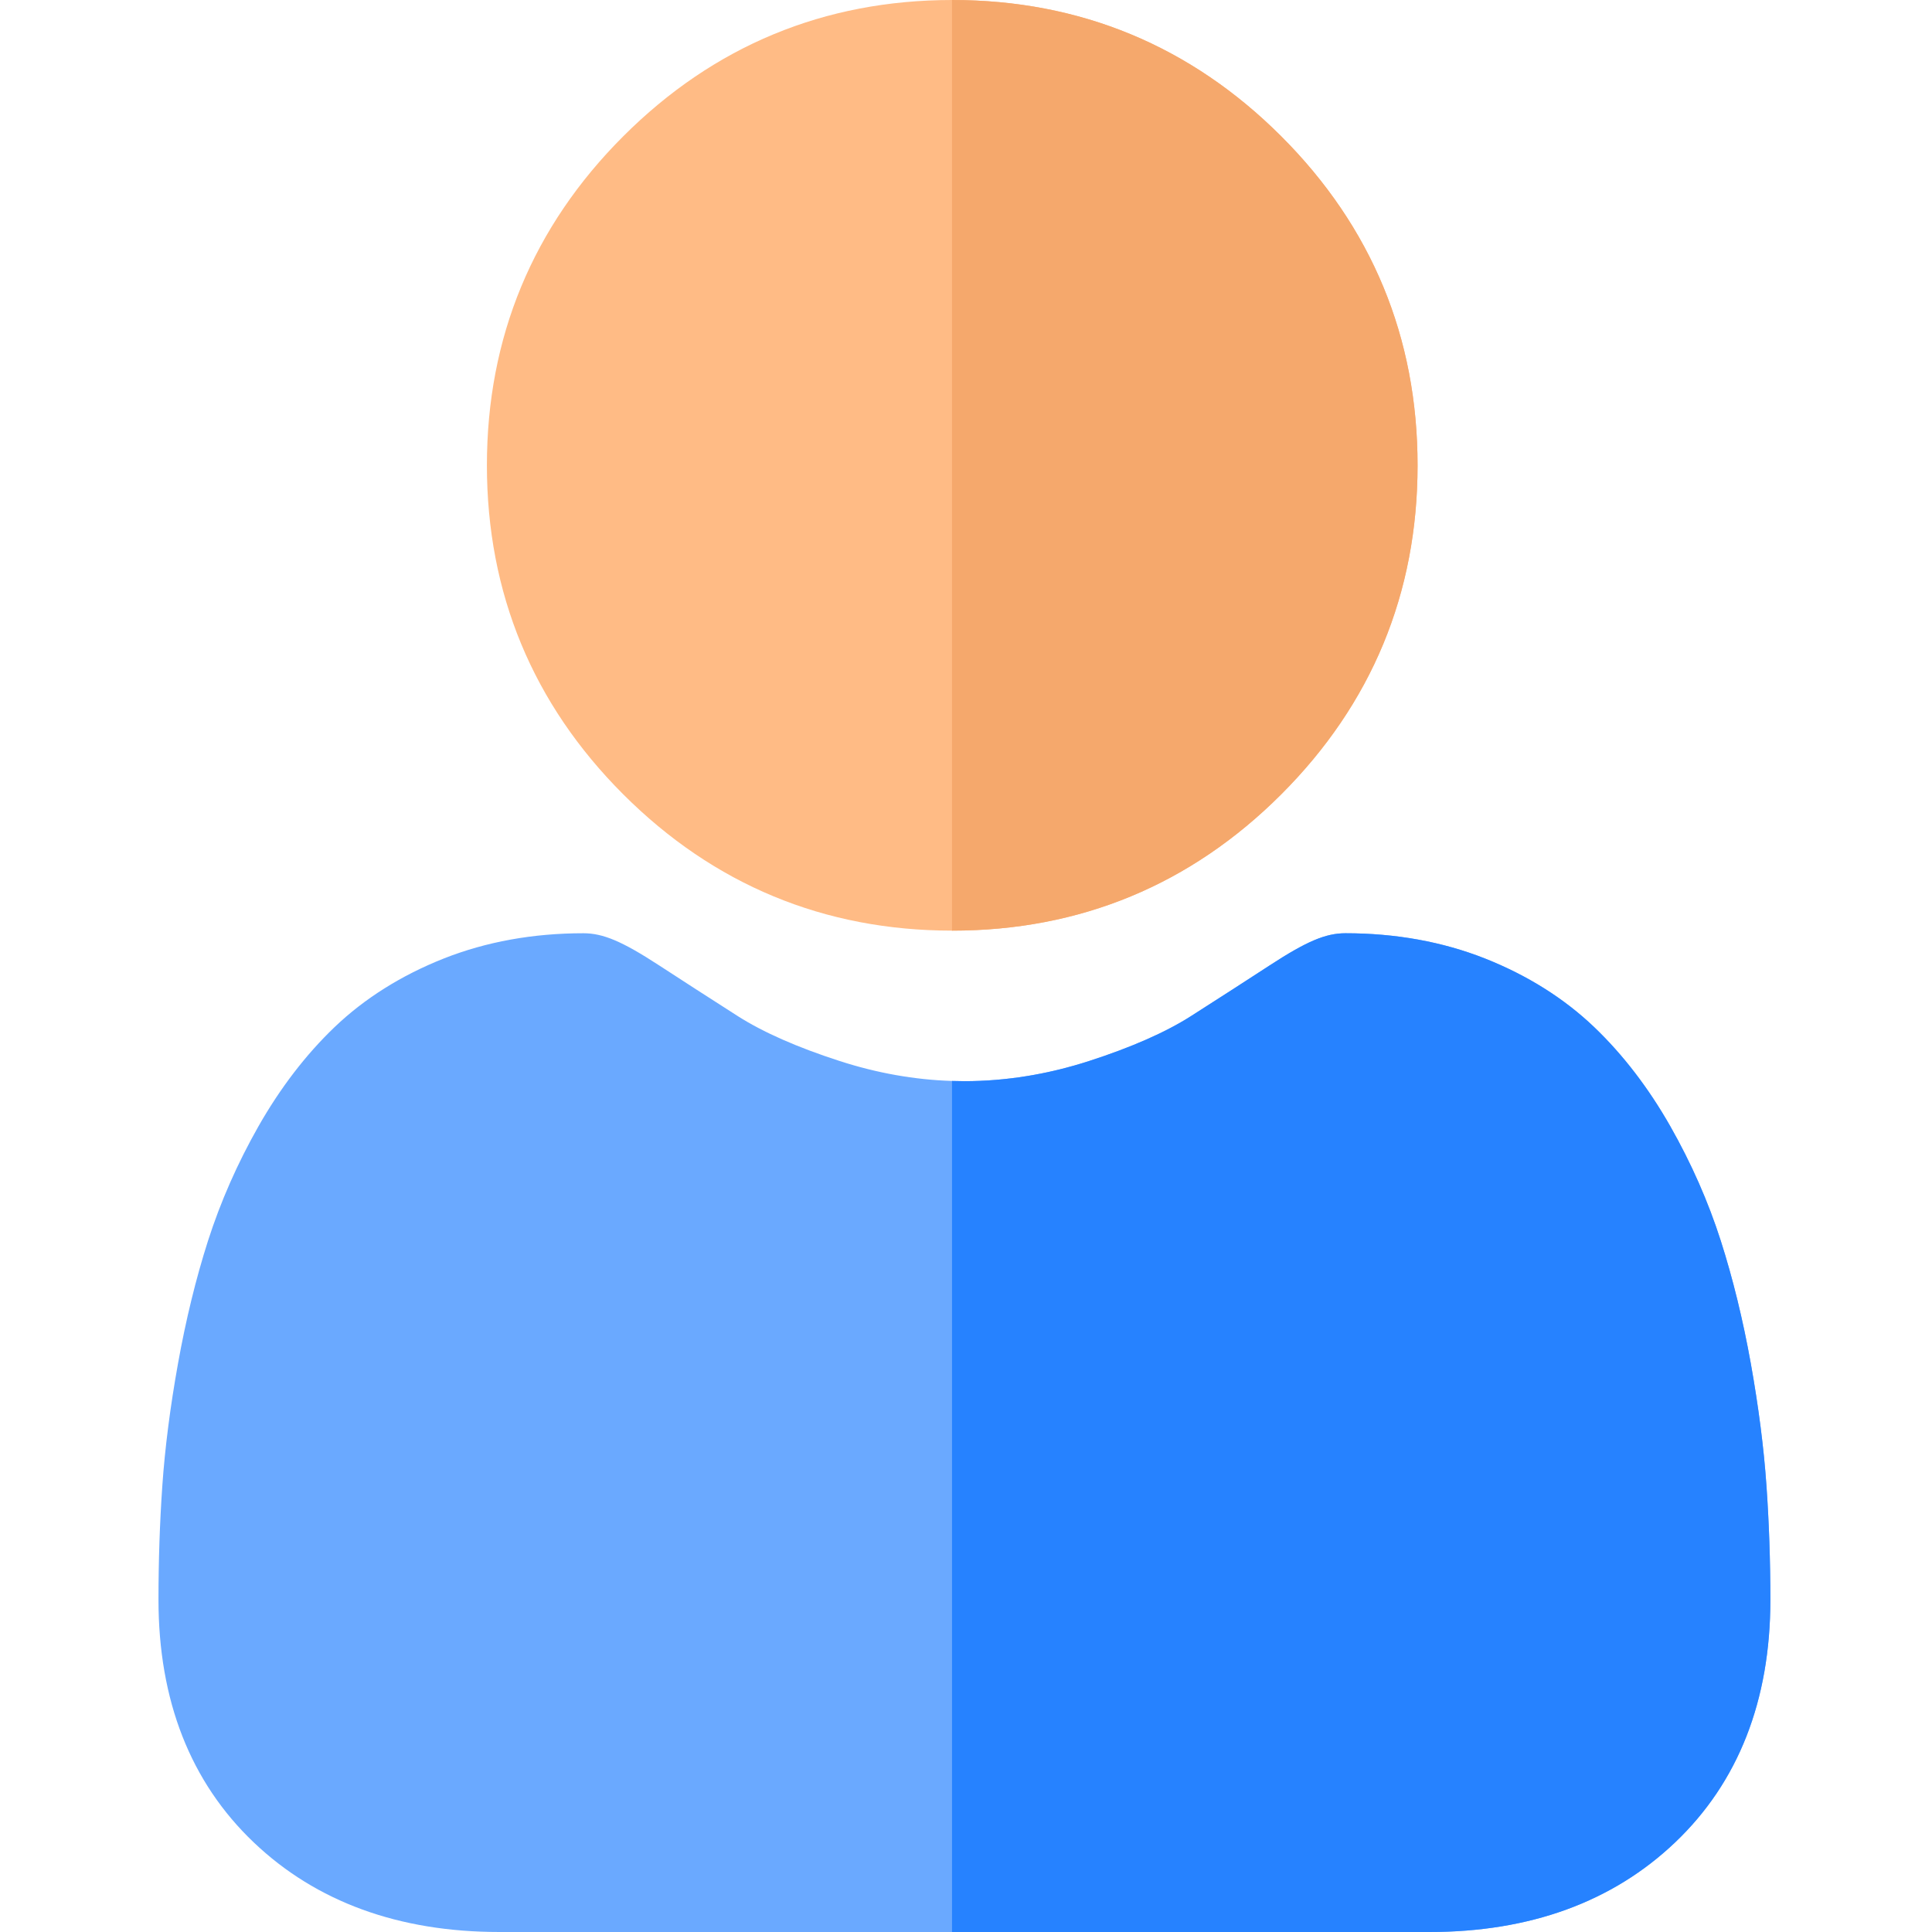
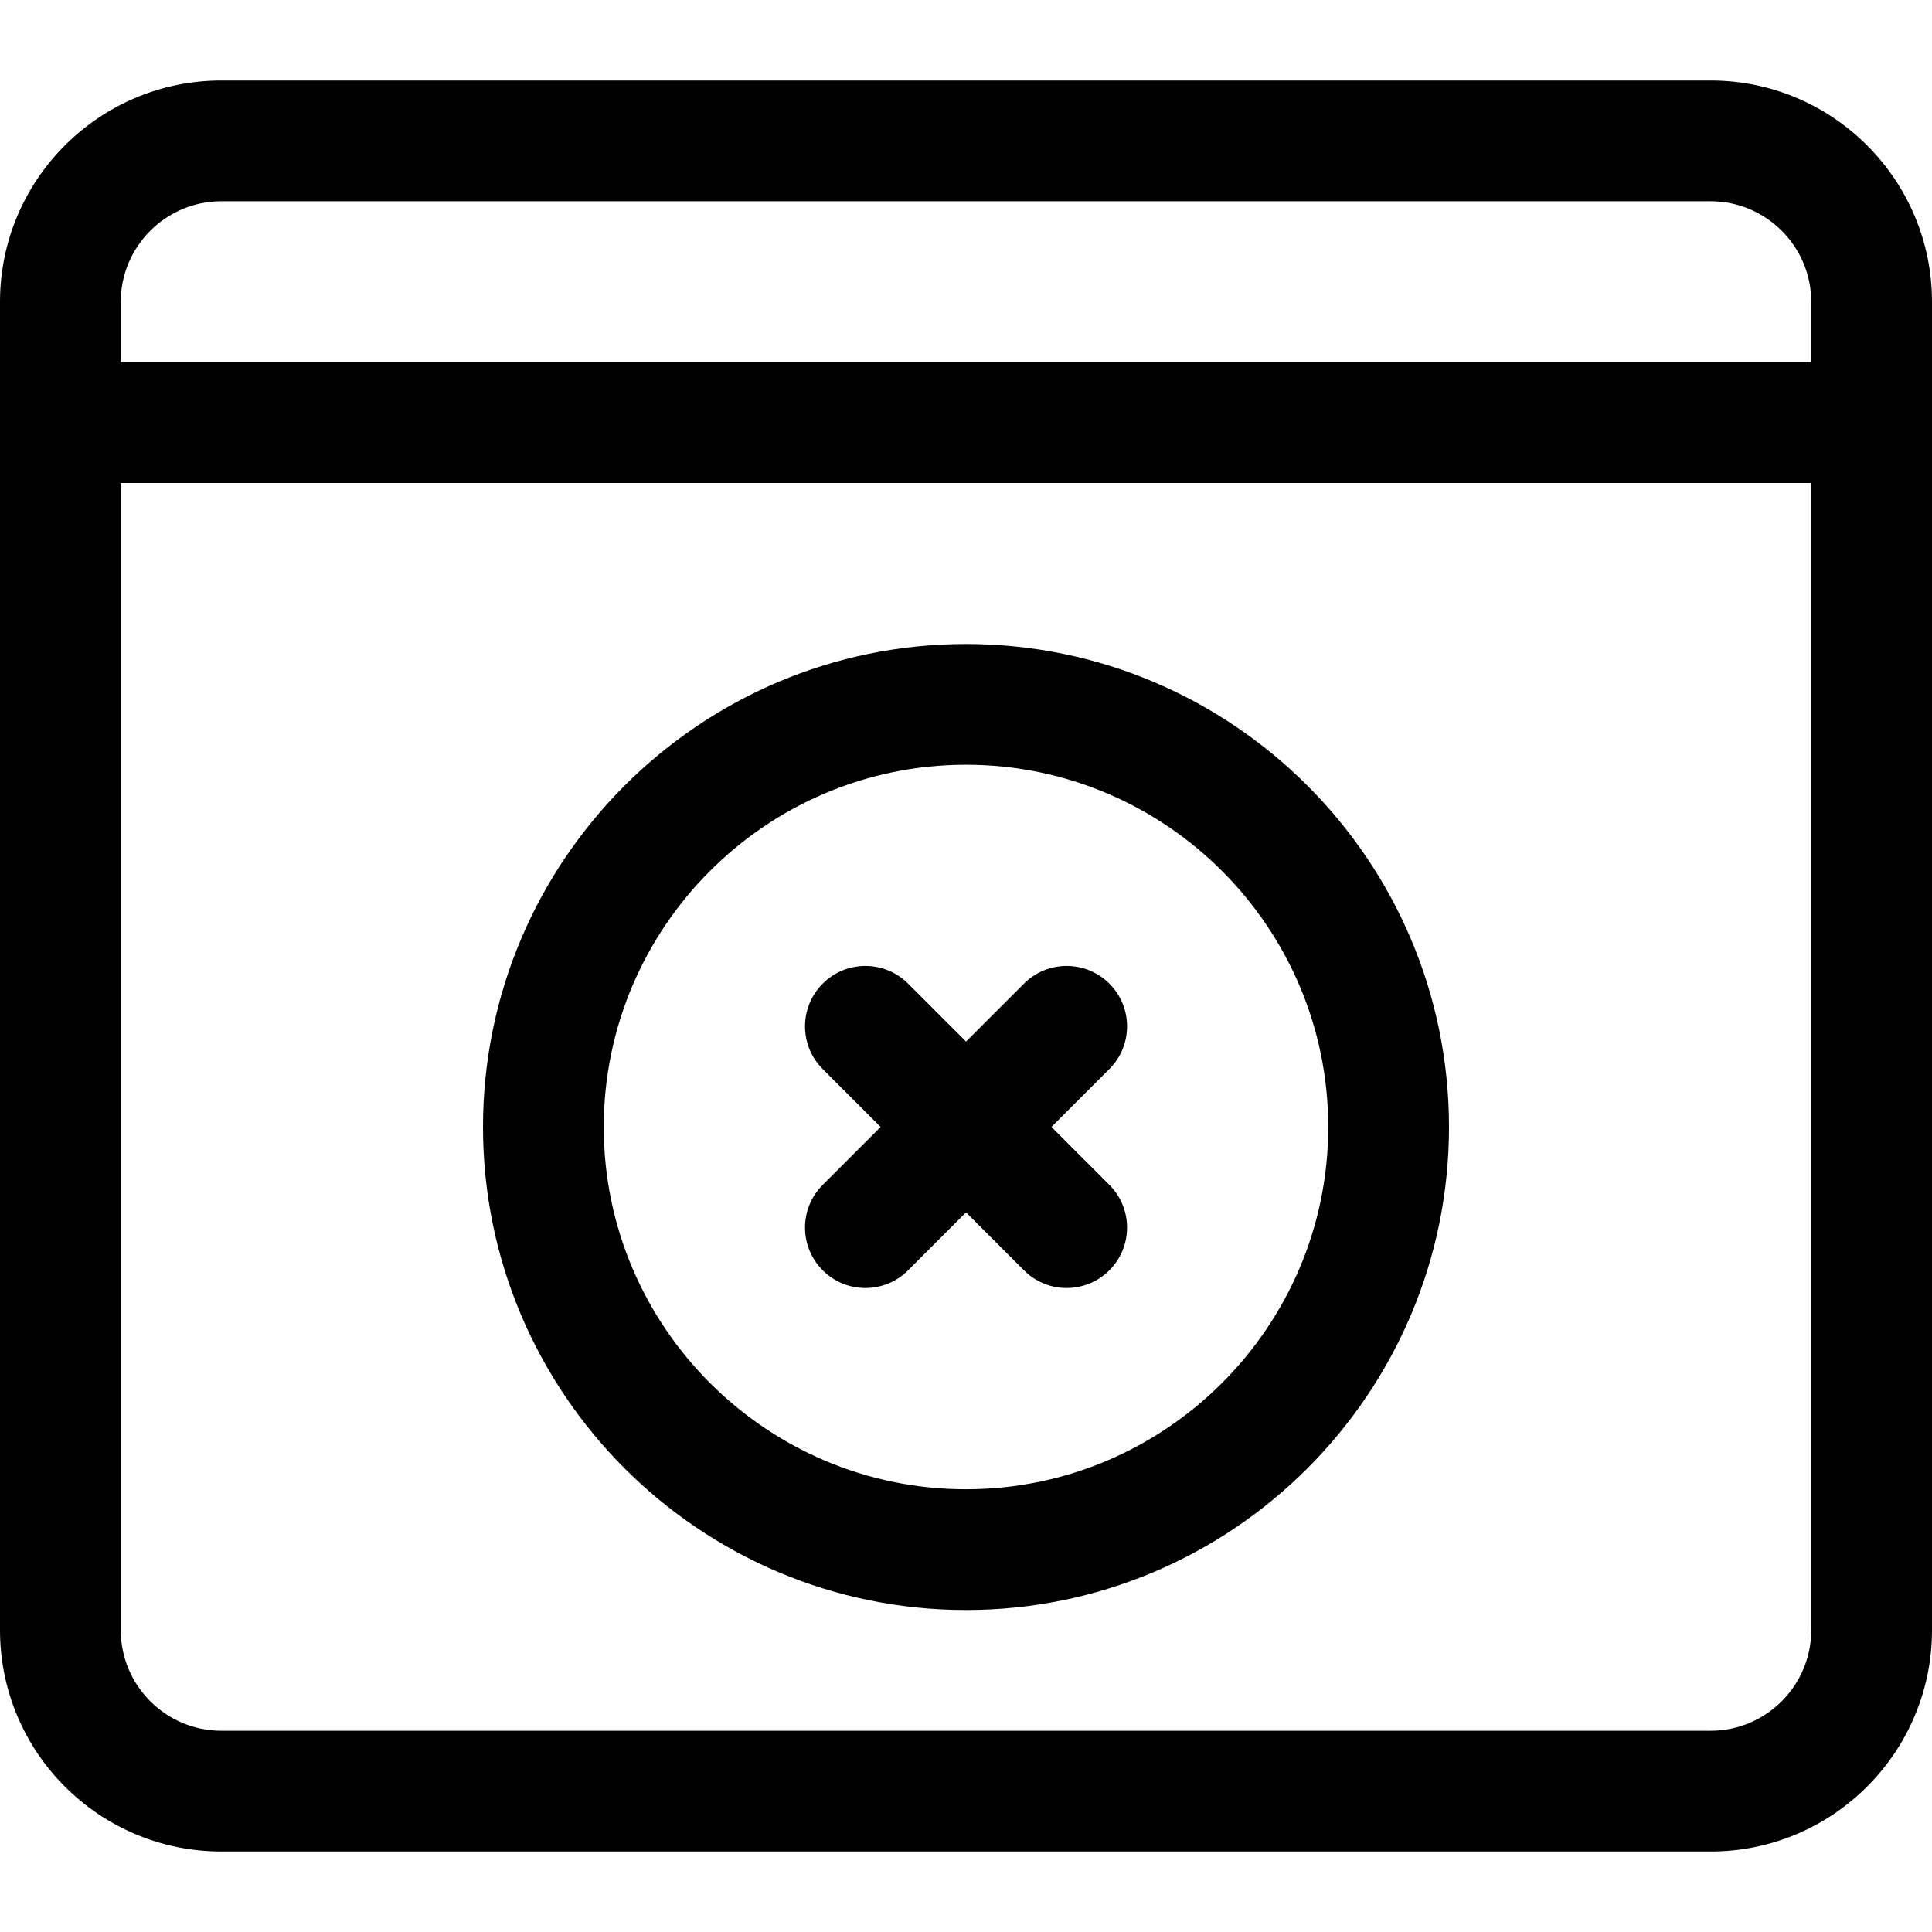
- <svg xmlns="http://www.w3.org/2000/svg" viewBox="-42 0 512 512">
-   <path d="m333.672 123.309c0 33.887-12.152 63.219-36.125 87.195-23.973 23.973-53.309 36.125-87.195 36.125h-.059c-33.844-.012-63.16-12.164-87.133-36.125-23.977-23.977-36.125-53.309-36.125-87.195 0-33.875 12.148-63.211 36.125-87.184 23.961-23.965 53.277-36.113 87.133-36.125h.059c33.875 0 63.211 12.152 87.195 36.125 23.973 23.973 36.125 53.309 36.125 87.184zm0 0" fill="#ffbb85" />
-   <path d="m427.168 423.945c0 26.734-8.504 48.379-25.254 64.32-16.555 15.754-38.449 23.734-65.07 23.734h-246.531c-26.621 0-48.516-7.98-65.059-23.734-16.762-15.953-25.254-37.594-25.254-64.32 0-10.281.34-20.453 1.02-30.234.691-10 2.09-20.883 4.152-32.363 2.078-11.574 4.75-22.516 7.949-32.516 3.32-10.352 7.812-20.562 13.371-30.344 5.773-10.152 12.555-18.996 20.156-26.277 7.969-7.621 17.711-13.742 28.973-18.203 11.223-4.438 23.664-6.688 36.977-6.688 5.223 0 10.281 2.137 20.031 8.488 6.102 3.98 13.133 8.512 20.895 13.473 6.703 4.273 15.781 8.281 27.004 11.902 9.863 3.191 19.875 4.973 29.766 5.281 1.09.039 2.18.059 3.27.059 10.984 0 22.094-1.801 33.047-5.34 11.223-3.621 20.312-7.629 27.012-11.902 7.844-5.012 14.875-9.539 20.887-13.461 9.758-6.363 14.809-8.5 20.043-8.5 13.301 0 25.742 2.25 36.973 6.688 11.262 4.461 21.004 10.594 28.965 18.203 7.613 7.281 14.395 16.125 20.164 26.277 5.562 9.789 10.062 19.992 13.371 30.332 3.203 10.012 5.883 20.953 7.961 32.535 2.051 11.492 3.453 22.375 4.141 32.348.691 9.75 1.031 19.922 1.043 30.242zm0 0" fill="#6aa9ff" />
-   <path d="m210.352 246.629h-.059v-246.629h.059c33.875 0 63.211 12.152 87.195 36.125 23.973 23.973 36.125 53.309 36.125 87.184 0 33.887-12.152 63.219-36.125 87.195-23.973 23.973-53.309 36.125-87.195 36.125zm0 0" fill="#f5a86c" />
-   <path d="m427.168 423.945c0 26.734-8.504 48.379-25.254 64.32-16.555 15.754-38.449 23.734-65.07 23.734h-126.551v-225.535c1.09.039 2.18.059 3.27.059 10.984 0 22.094-1.801 33.047-5.34 11.223-3.621 20.312-7.629 27.012-11.902 7.844-5.012 14.875-9.539 20.887-13.461 9.758-6.363 14.809-8.5 20.043-8.5 13.301 0 25.742 2.25 36.973 6.688 11.262 4.461 21.004 10.594 28.965 18.203 7.613 7.281 14.395 16.125 20.164 26.277 5.562 9.789 10.062 19.992 13.371 30.332 3.203 10.012 5.883 20.953 7.961 32.535 2.051 11.492 3.453 22.375 4.141 32.348.691 9.75 1.031 19.922 1.043 30.242zm0 0" fill="#2682ff" />
+ <svg xmlns="http://www.w3.org/2000/svg" id="_x31__x2C_5" enable-background="new 0 0 24 24" height="512" viewBox="0 0 24 24" width="512">
+   <g>
+     <path d="m12 20c-3.309 0-6-2.691-6-6s2.691-6 6-6 6 2.691 6 6-2.691 6-6 6zm0-10.5c-2.481 0-4.5 2.019-4.5 4.5s2.019 4.5 4.5 4.5 4.5-2.019 4.5-4.5-2.019-4.5-4.5-4.5z" />
+   </g>
+   <g>
+     <path d="m10.75 16c-.192 0-.384-.073-.53-.22-.293-.293-.293-.768 0-1.061l2.5-2.5c.293-.293.768-.293 1.061 0s.293.768 0 1.061l-2.5 2.5c-.147.147-.339.22-.531.22z" />
+   </g>
+   <g>
+     <path d="m13.25 16c-.192 0-.384-.073-.53-.22l-2.5-2.5c-.293-.293-.293-.768 0-1.061s.768-.293 1.061 0l2.5 2.5c.293.293.293.768 0 1.061-.147.147-.339.22-.531.22z" />
+   </g>
+   <g>
+     <path d="m21.25 23h-18.5c-1.517 0-2.75-1.233-2.75-2.75v-16.5c0-1.517 1.233-2.75 2.75-2.75h18.5c1.517 0 2.75 1.233 2.75 2.75v16.5c0 1.517-1.233 2.75-2.75 2.75zm-18.5-20.5c-.689 0-1.25.561-1.25 1.25v16.5c0 .689.561 1.25 1.25 1.25h18.5c.689 0 1.25-.561 1.25-1.25v-16.5c0-.689-.561-1.25-1.25-1.25z" />
+   </g>
+   <g>
+     <path d="m23.25 6h-22.5c-.414 0-.75-.336-.75-.75s.336-.75.75-.75h22.5c.414 0 .75.336.75.75s-.336.75-.75.75z" />
+   </g>
</svg>
